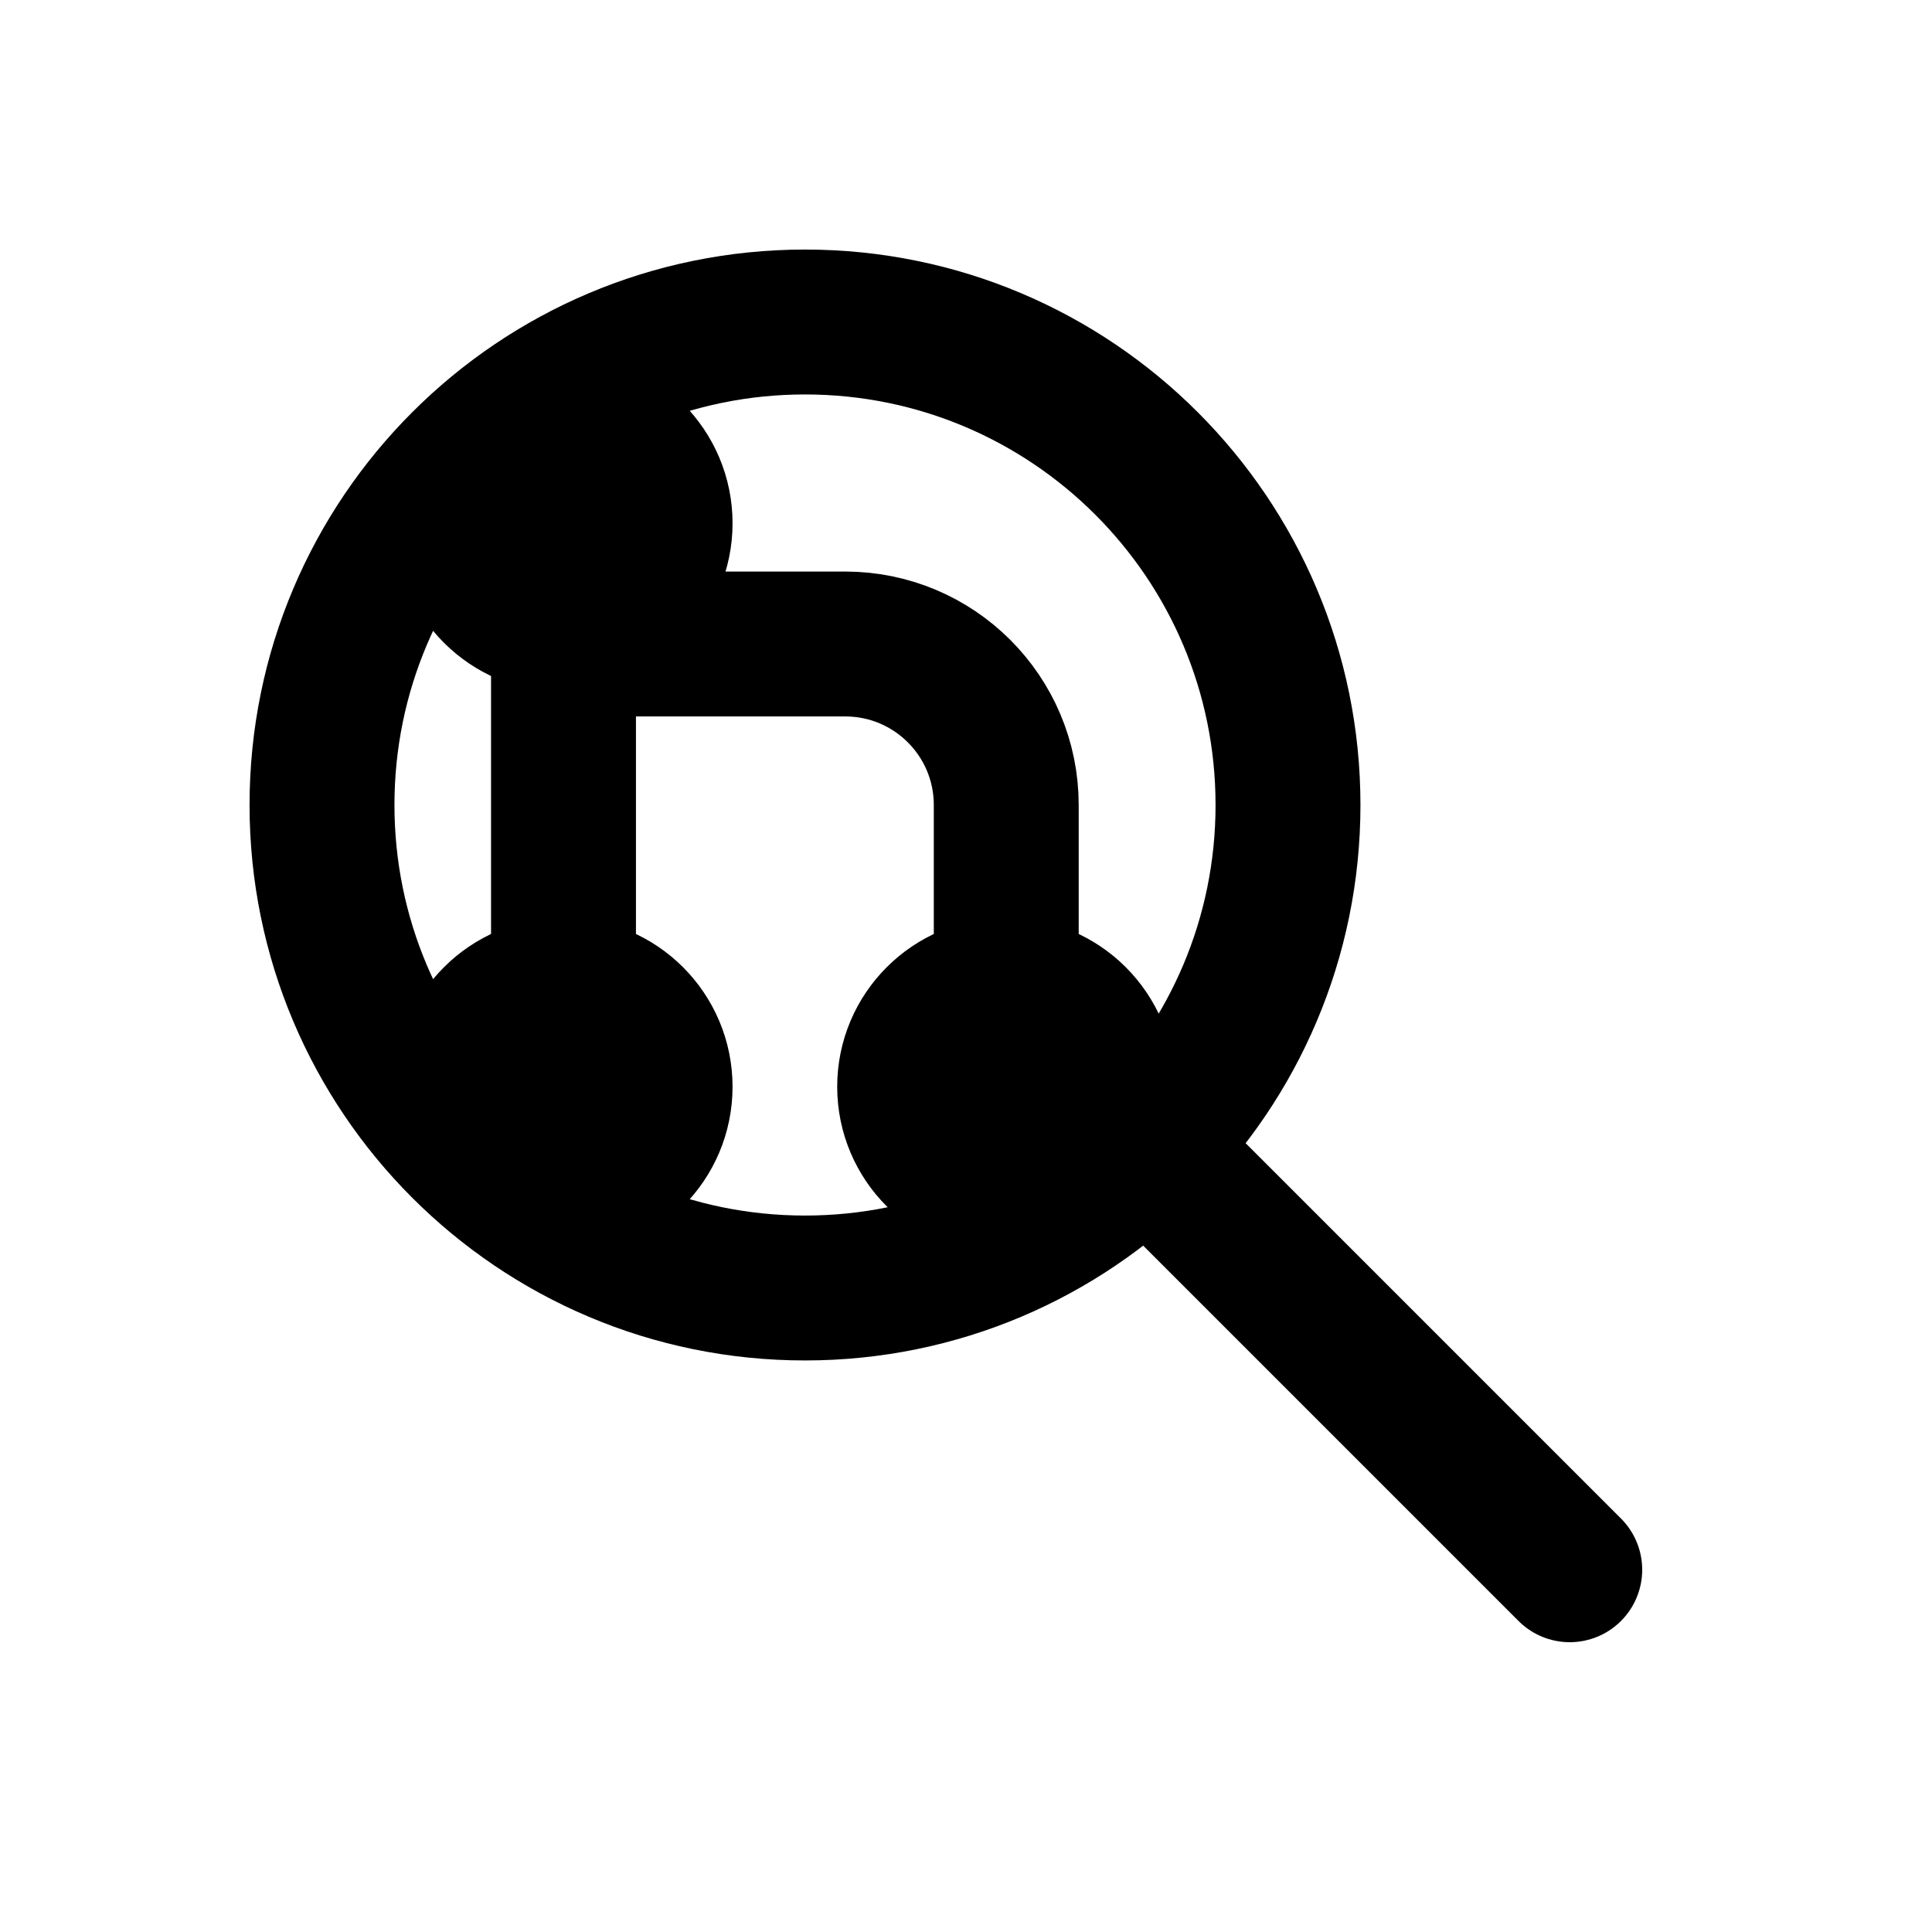
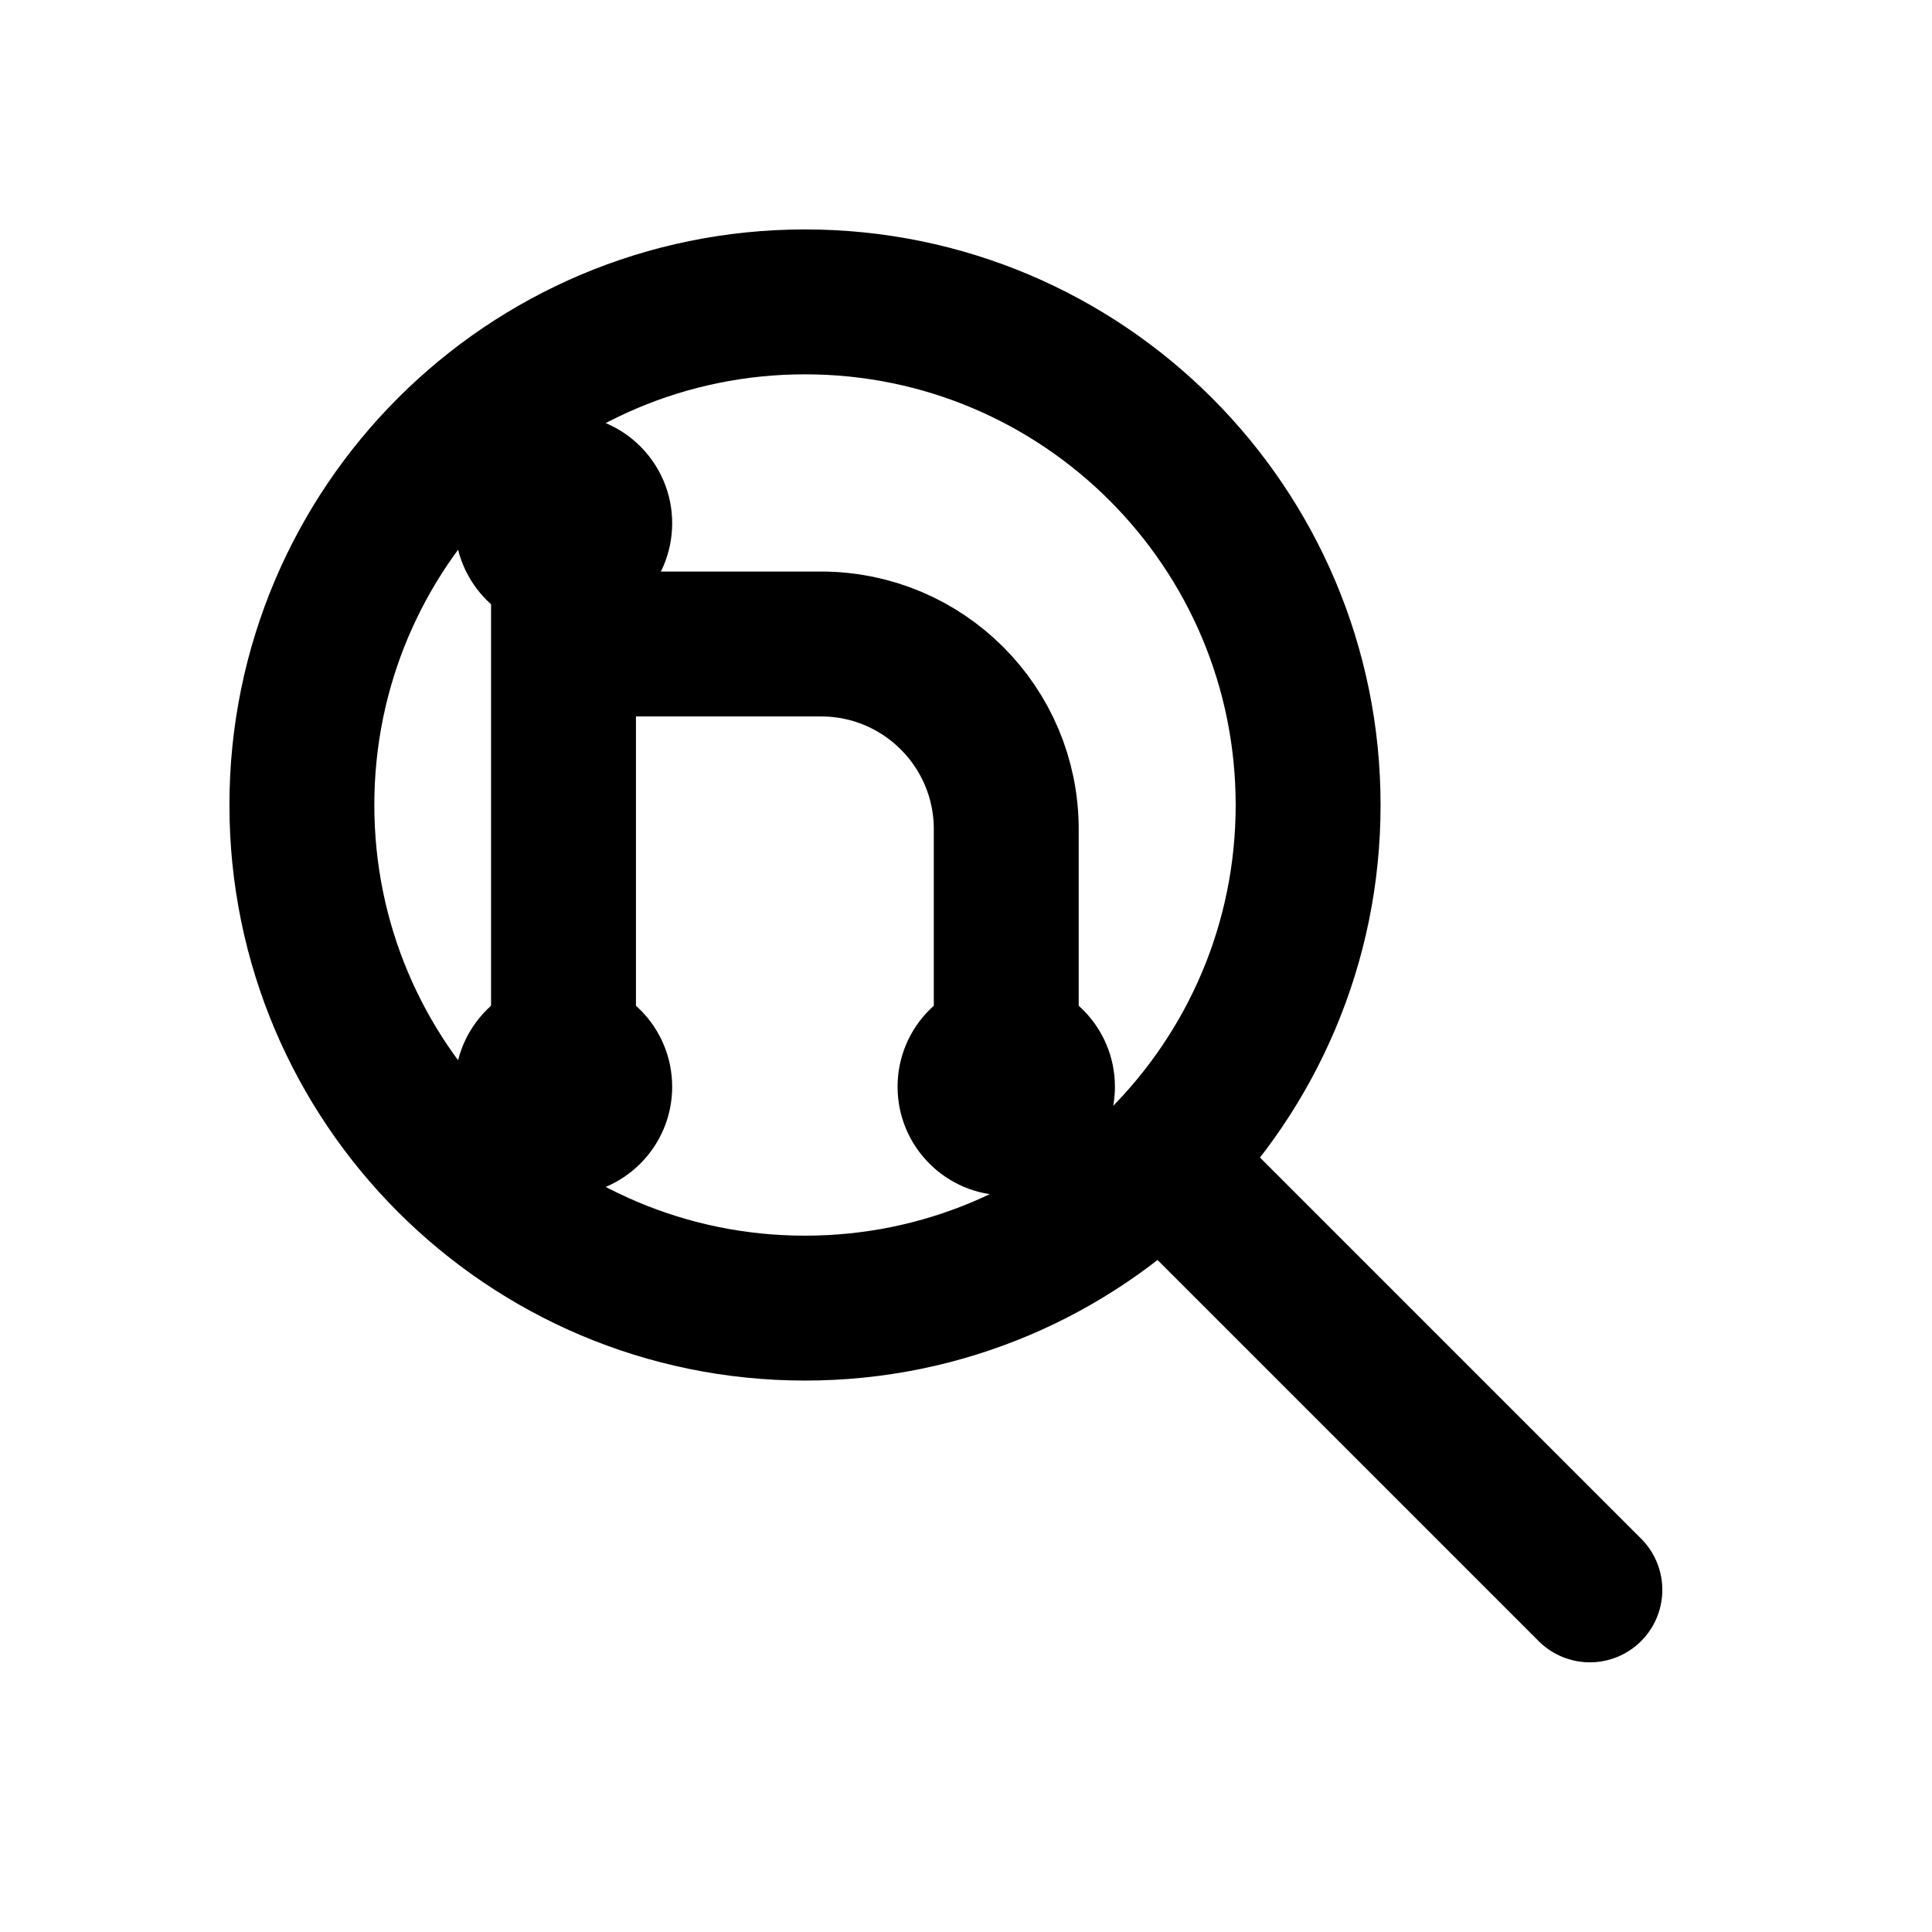
- <svg xmlns="http://www.w3.org/2000/svg" viewBox="0 0 24 24">
-   <g fill="none" stroke="currentColor" stroke-width="1.8" stroke-linecap="round">
-     <circle cx="10" cy="10" r="6" />
-     <path d="m14.5 14.5 5 5" />
-     <path d="M7 7.5v5M7 8h3.5a2 2 0 0 1 2 2v3" />
-     <circle cx="7" cy="6.5" r="1.2" fill="currentColor" />
-     <circle cx="7" cy="13.5" r="1.2" fill="currentColor" />
-     <circle cx="12.5" cy="13.5" r="1.2" fill="currentColor" />
+ <svg xmlns="http://www.w3.org/2000/svg" viewBox="0 0 24 24" fill="none">
+   <g stroke="currentColor" stroke-width="1.8" stroke-linecap="round" stroke-linejoin="round">
+     <circle cx="10" cy="10" r="6.25" />
+     <path d="m14.65 14.65 5.1 5.1" />
+     <path d="M7 7v6M7 8h3.2a2.3 2.3 0 0 1 2.3 2.3v2.7" />
+   </g>
+   <g fill="currentColor">
+     <circle cx="7" cy="6.5" r="1.35" />
+     <circle cx="7" cy="13.5" r="1.35" />
+     <circle cx="12.5" cy="13.5" r="1.35" />
  </g>
</svg>
